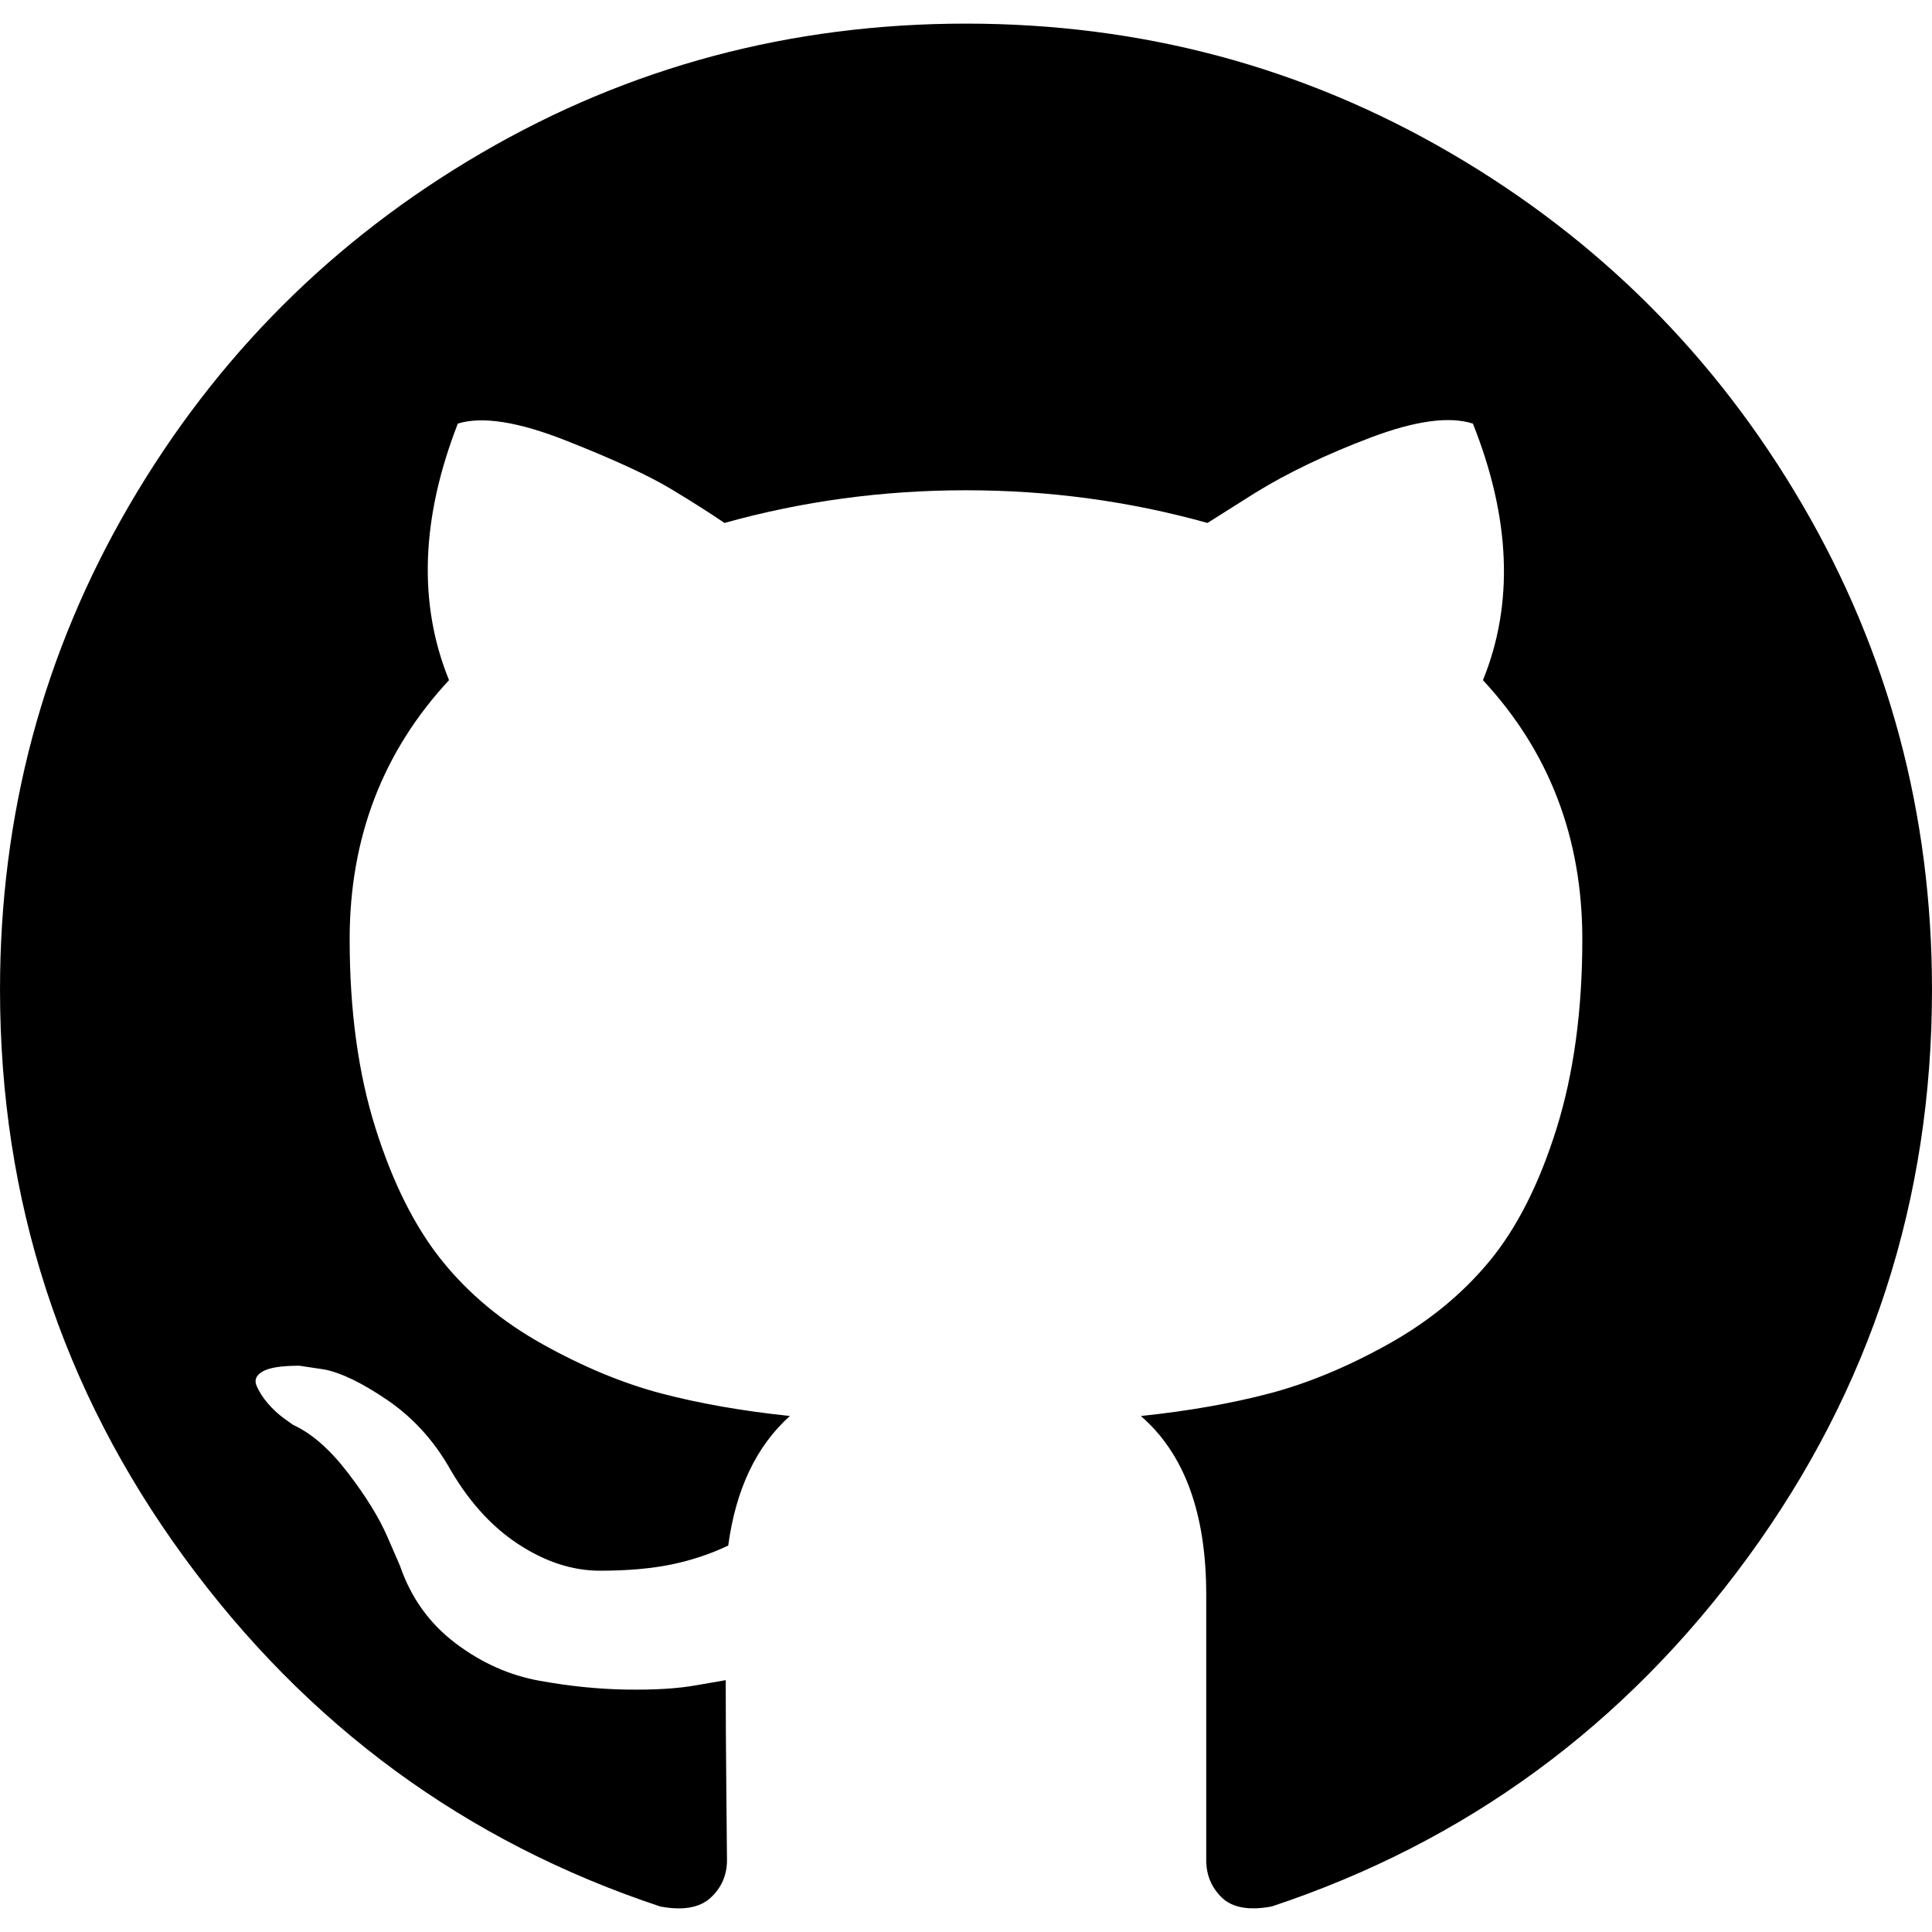
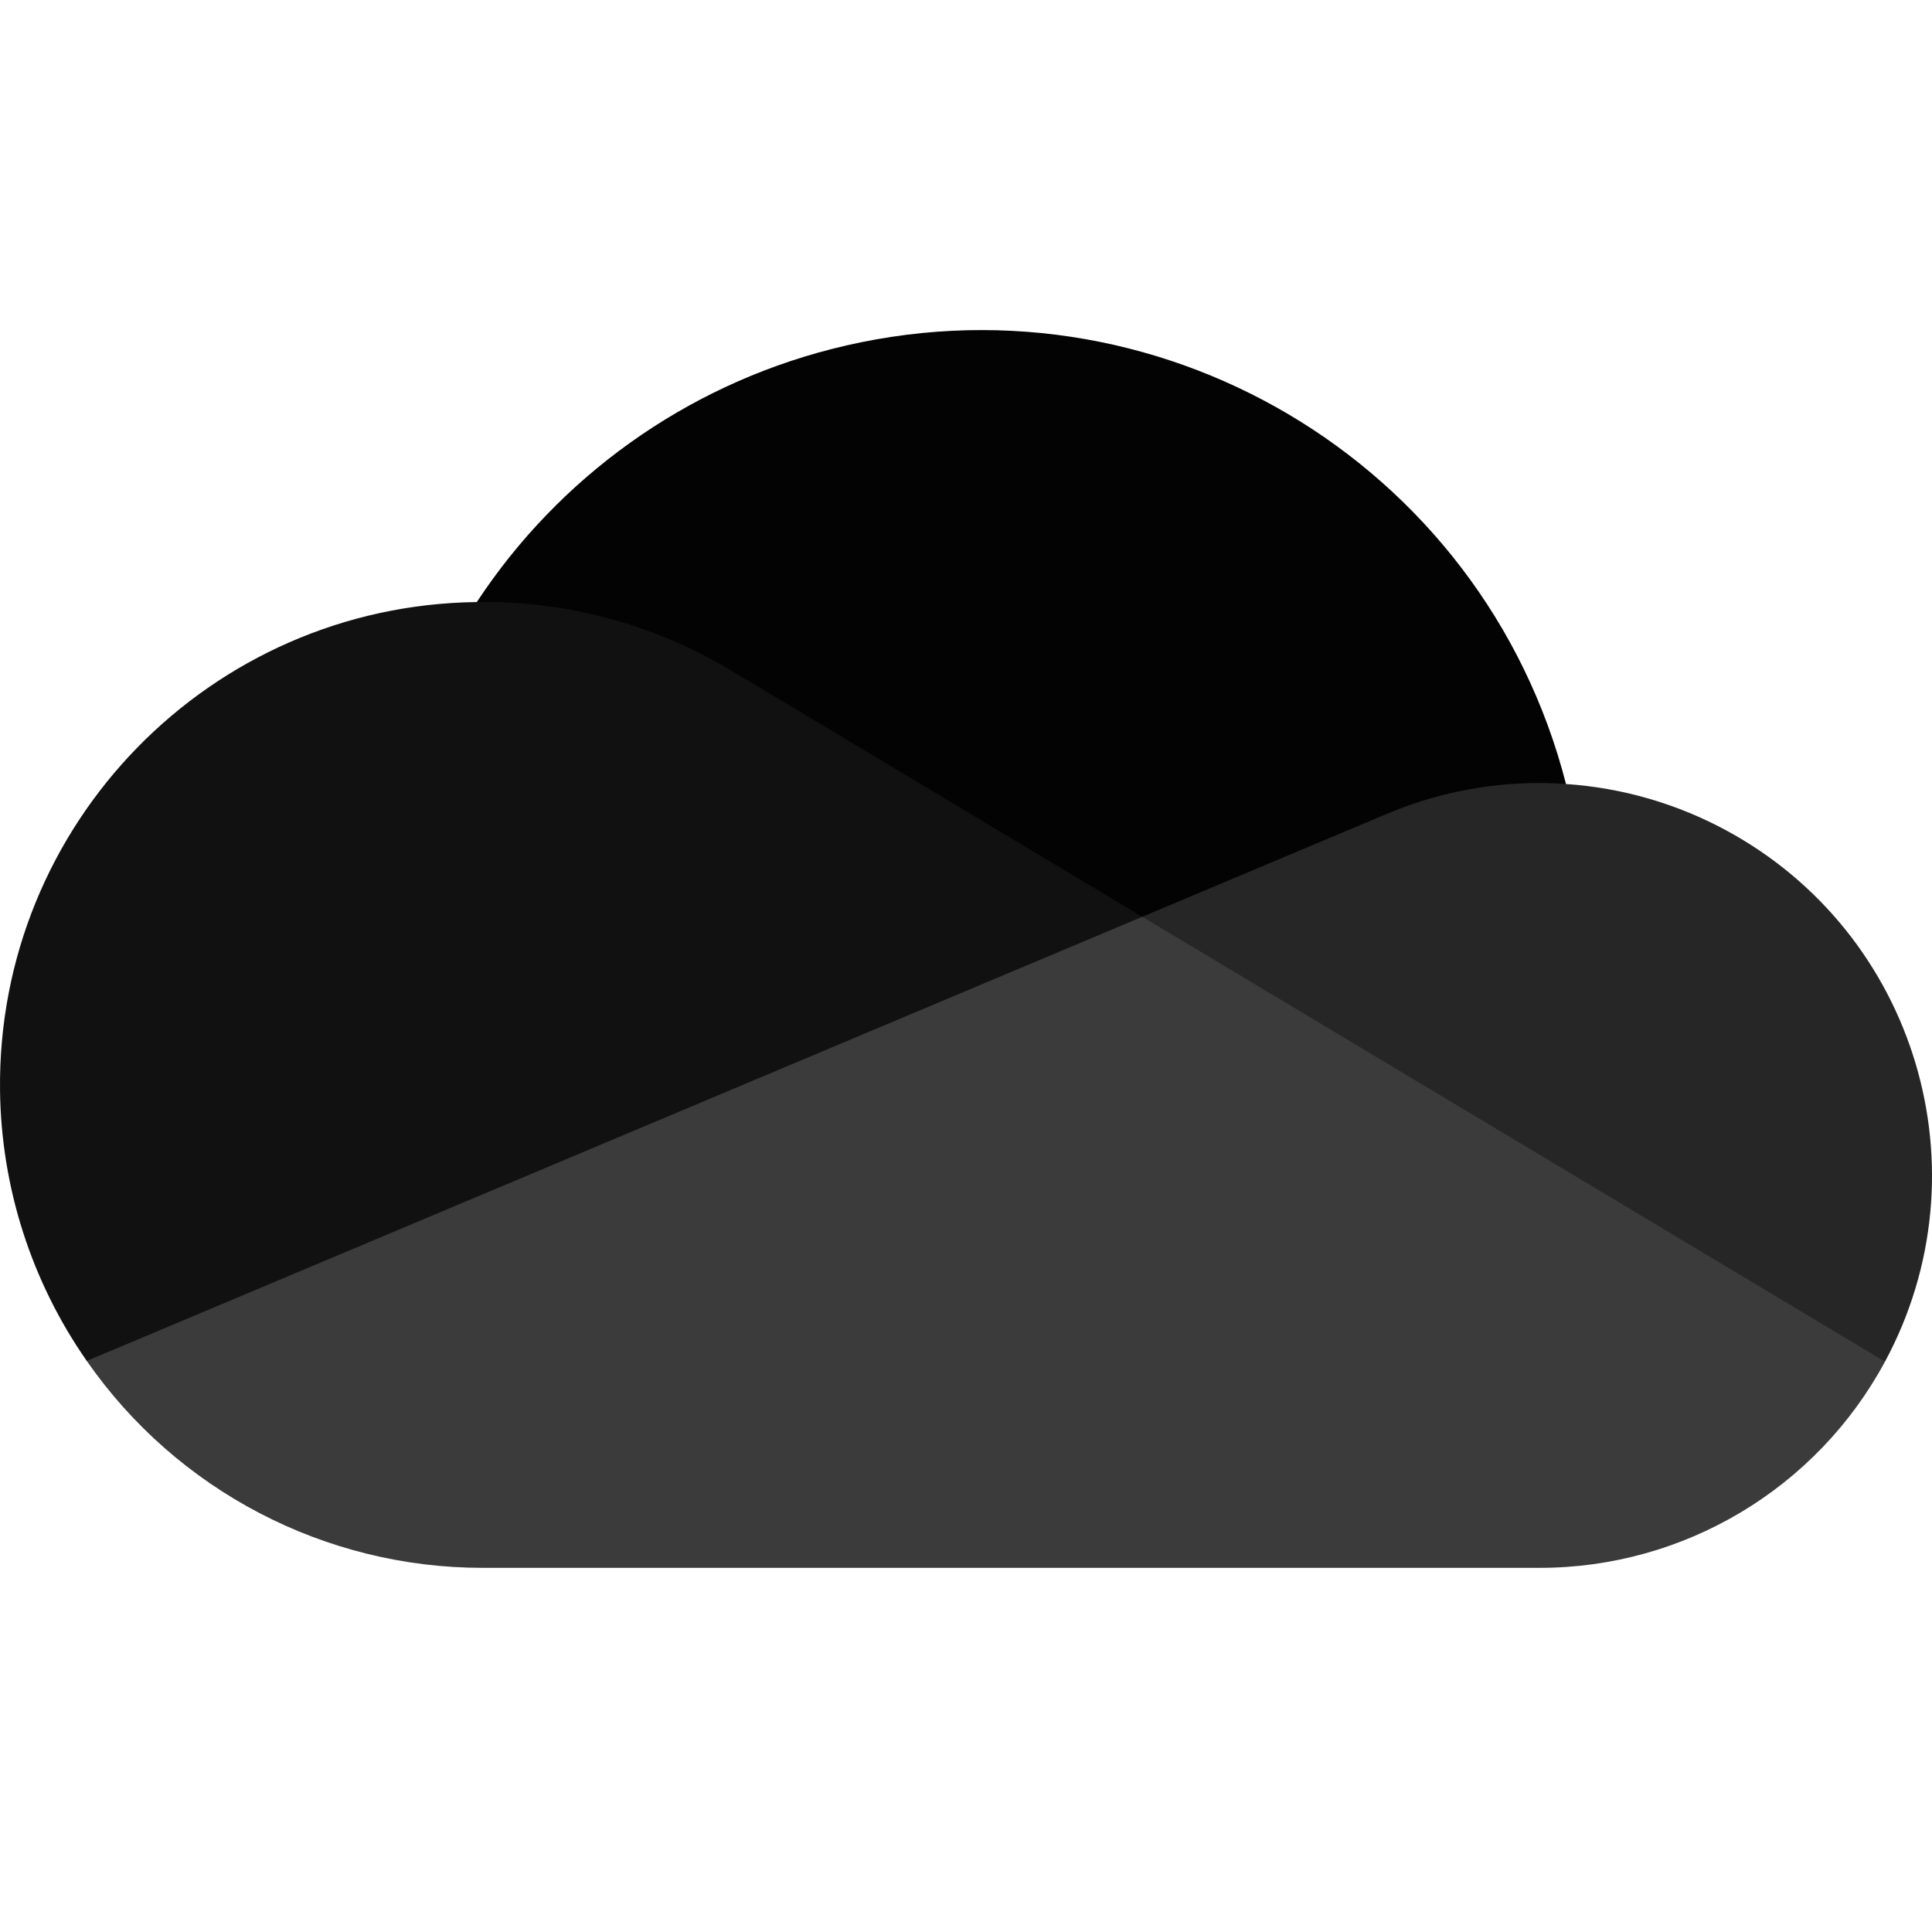
- <svg xmlns="http://www.w3.org/2000/svg" width="512px" height="512px" enable-background="new 0 0 438.549 438.549" version="1.1" viewBox="0 0 438.55 438.55" xml:space="preserve">
-   <path d="m409.13 114.57c-19.608-33.596-46.205-60.194-79.798-79.8-33.598-19.607-70.277-29.408-110.06-29.408-39.781 0-76.472 9.804-110.06 29.408-33.596 19.605-60.192 46.204-79.8 79.8-19.605 33.595-29.408 70.281-29.408 110.06 0 47.78 13.94 90.745 41.827 128.91 27.884 38.164 63.906 64.572 108.06 79.227 5.14 0.954 8.945 0.283 11.419-1.996 2.475-2.282 3.711-5.14 3.711-8.562 0-0.571-0.049-5.708-0.144-15.417-0.098-9.709-0.144-18.179-0.144-25.406l-6.567 1.136c-4.187 0.767-9.469 1.092-15.846 1-6.374-0.089-12.991-0.757-19.842-1.999-6.854-1.231-13.229-4.086-19.13-8.559-5.898-4.473-10.085-10.328-12.56-17.556l-2.855-6.57c-1.903-4.374-4.899-9.233-8.992-14.559-4.093-5.331-8.232-8.945-12.419-10.848l-1.999-1.431c-1.332-0.951-2.568-2.098-3.711-3.429-1.142-1.331-1.997-2.663-2.568-3.997-0.572-1.335-0.098-2.43 1.427-3.289s4.281-1.276 8.28-1.276l5.708 0.853c3.807 0.763 8.516 3.042 14.133 6.851 5.614 3.806 10.229 8.754 13.846 14.842 4.38 7.806 9.657 13.754 15.846 17.847 6.184 4.093 12.419 6.136 18.699 6.136s11.704-0.476 16.274-1.423c4.565-0.952 8.848-2.383 12.847-4.285 1.713-12.758 6.377-22.559 13.988-29.41-10.848-1.14-20.601-2.857-29.264-5.14-8.658-2.286-17.605-5.996-26.835-11.14-9.235-5.137-16.896-11.516-22.985-19.126-6.09-7.614-11.088-17.61-14.987-29.979-3.901-12.374-5.852-26.648-5.852-42.826 0-23.035 7.52-42.637 22.557-58.817-7.044-17.318-6.379-36.732 1.997-58.24 5.52-1.715 13.706-0.428 24.554 3.853 10.85 4.283 18.794 7.952 23.84 10.994 5.046 3.041 9.089 5.618 12.135 7.708 17.705-4.947 35.976-7.421 54.818-7.421s37.117 2.474 54.823 7.421l10.849-6.849c7.419-4.57 16.18-8.758 26.262-12.565 10.088-3.805 17.802-4.853 23.134-3.138 8.562 21.509 9.325 40.922 2.279 58.24 15.036 16.18 22.559 35.787 22.559 58.817 0 16.178-1.958 30.497-5.853 42.966-3.9 12.471-8.941 22.457-15.125 29.979-6.191 7.521-13.901 13.85-23.131 18.986-9.232 5.14-18.182 8.85-26.84 11.136-8.662 2.286-18.415 4.004-29.263 5.146 9.894 8.562 14.842 22.077 14.842 40.539v60.237c0 3.422 1.19 6.279 3.572 8.562 2.379 2.279 6.136 2.95 11.276 1.995 44.163-14.653 80.185-41.062 108.07-79.226 27.88-38.161 41.825-81.126 41.825-128.91-0.01-39.771-9.818-76.454-29.414-110.05z" />
+ <svg xmlns="http://www.w3.org/2000/svg" version="1.1" id="Livello_1" x="0px" y="0px" viewBox="0 0 1030.04 1030.04" enable-background="new 0 0 1030.04 659.922" xml:space="preserve">
+   <defs id="defs16" />
+   <g id="STYLE_COLOR_1_">
+     <path id="path4" d="m 622.292,621.315 212.613,-203.327 c -44.164,-172.207 -219.567,-276.007 -391.775,-231.843 -77.55,19.888 -144.906,67.962 -188.921,134.837 3.291,-0.083 368.083,300.333 368.083,300.333 z" style="fill:#030303" />
+     <path id="path6" d="m 392.776,359.26 -0.01,0.035 c -40.626,-25.162 -87.479,-38.462 -135.267,-38.397 -1.104,0 -2.189,0.07 -3.291,0.083 -142.144,1.761 -255.948,118.419 -254.188,260.563 0.638,51.562 16.749,101.743 46.244,144.04 l 318.528,-39.894 244.209,-196.915 z" style="fill:#111111" />
+     <path id="path8" d="m 834.905,417.989 c -4.674,-0.312 -9.371,-0.528 -14.123,-0.528 -28.523,-0.028 -56.749,5.798 -82.93,17.117 l -0.006,-0.022 -128.844,54.22 142.041,175.456 253.934,61.728 c 54.799,-101.732 16.752,-228.625 -84.98,-283.424 -26.287,-14.16 -55.301,-22.529 -85.091,-24.546 v -0.001 z" style="fill:#262626" />
+     <path id="path10" d="m 46.264,725.584 c 48.095,69.149 127.006,110.359 211.236,110.315 h 563.281 c 76.946,0.022 147.691,-42.202 184.195,-109.937 l -395.975,-237.187 z" style="fill:#3b3b3b" />
+   </g>
</svg>
